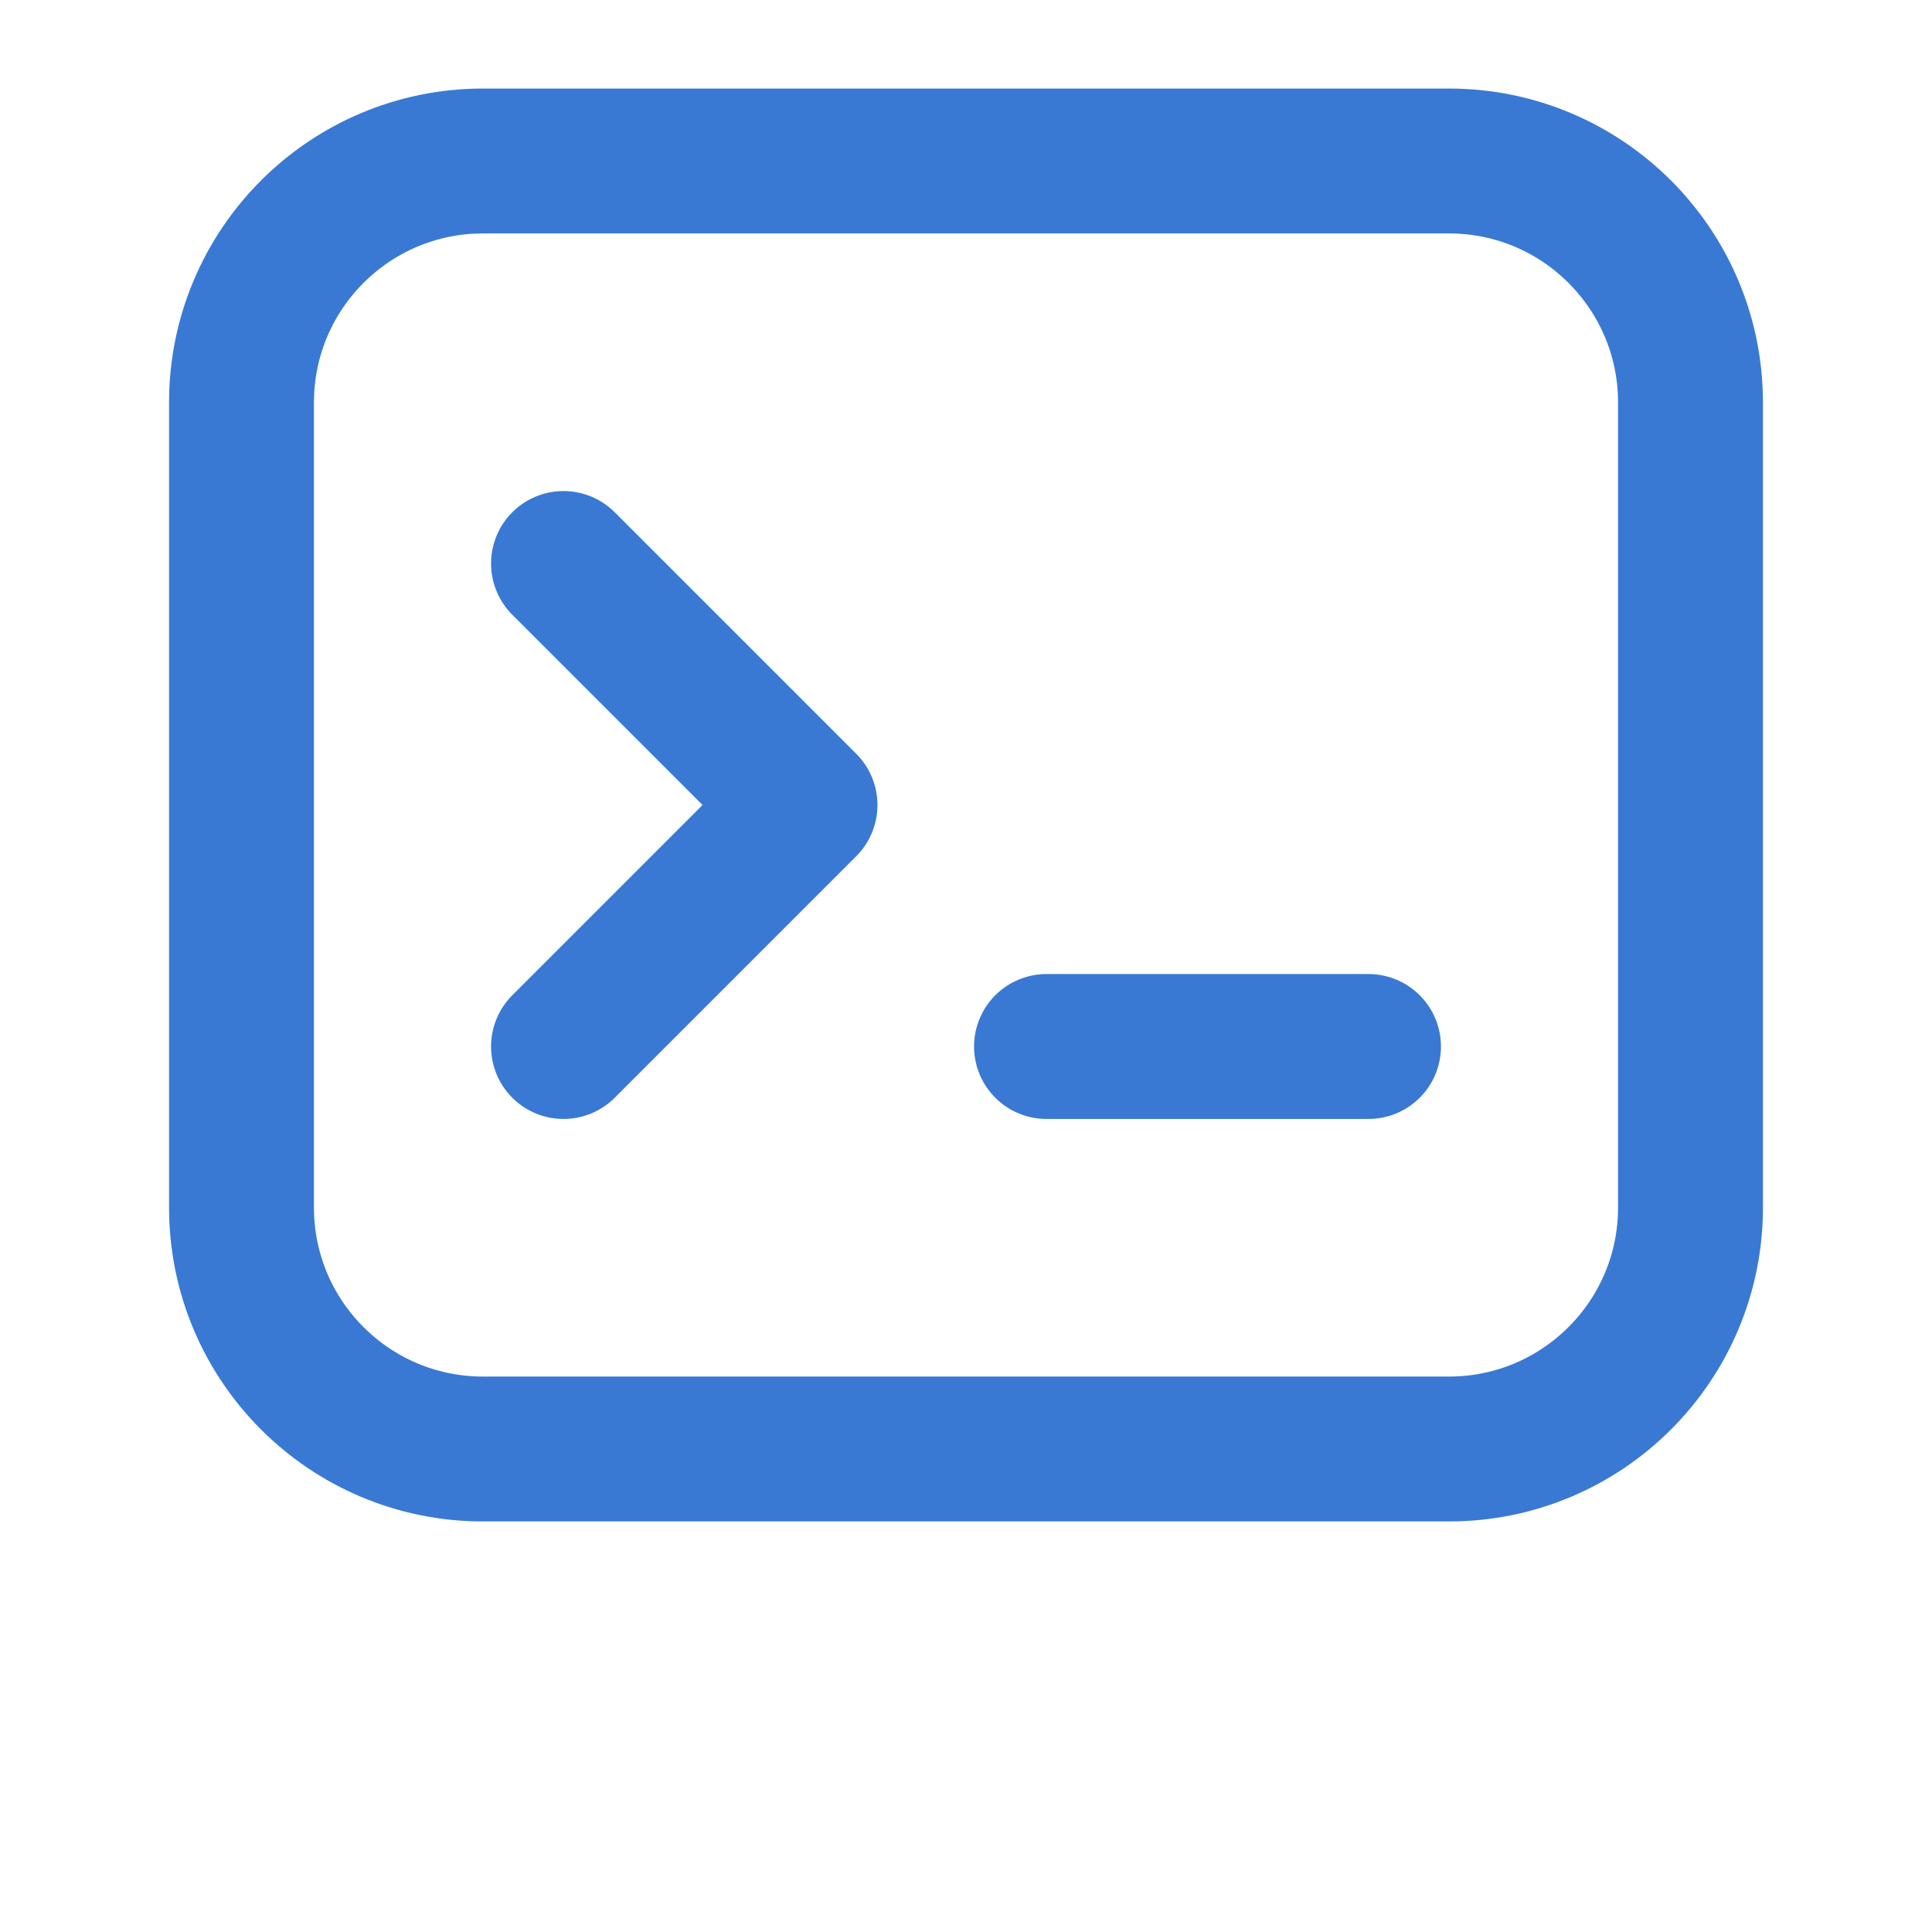
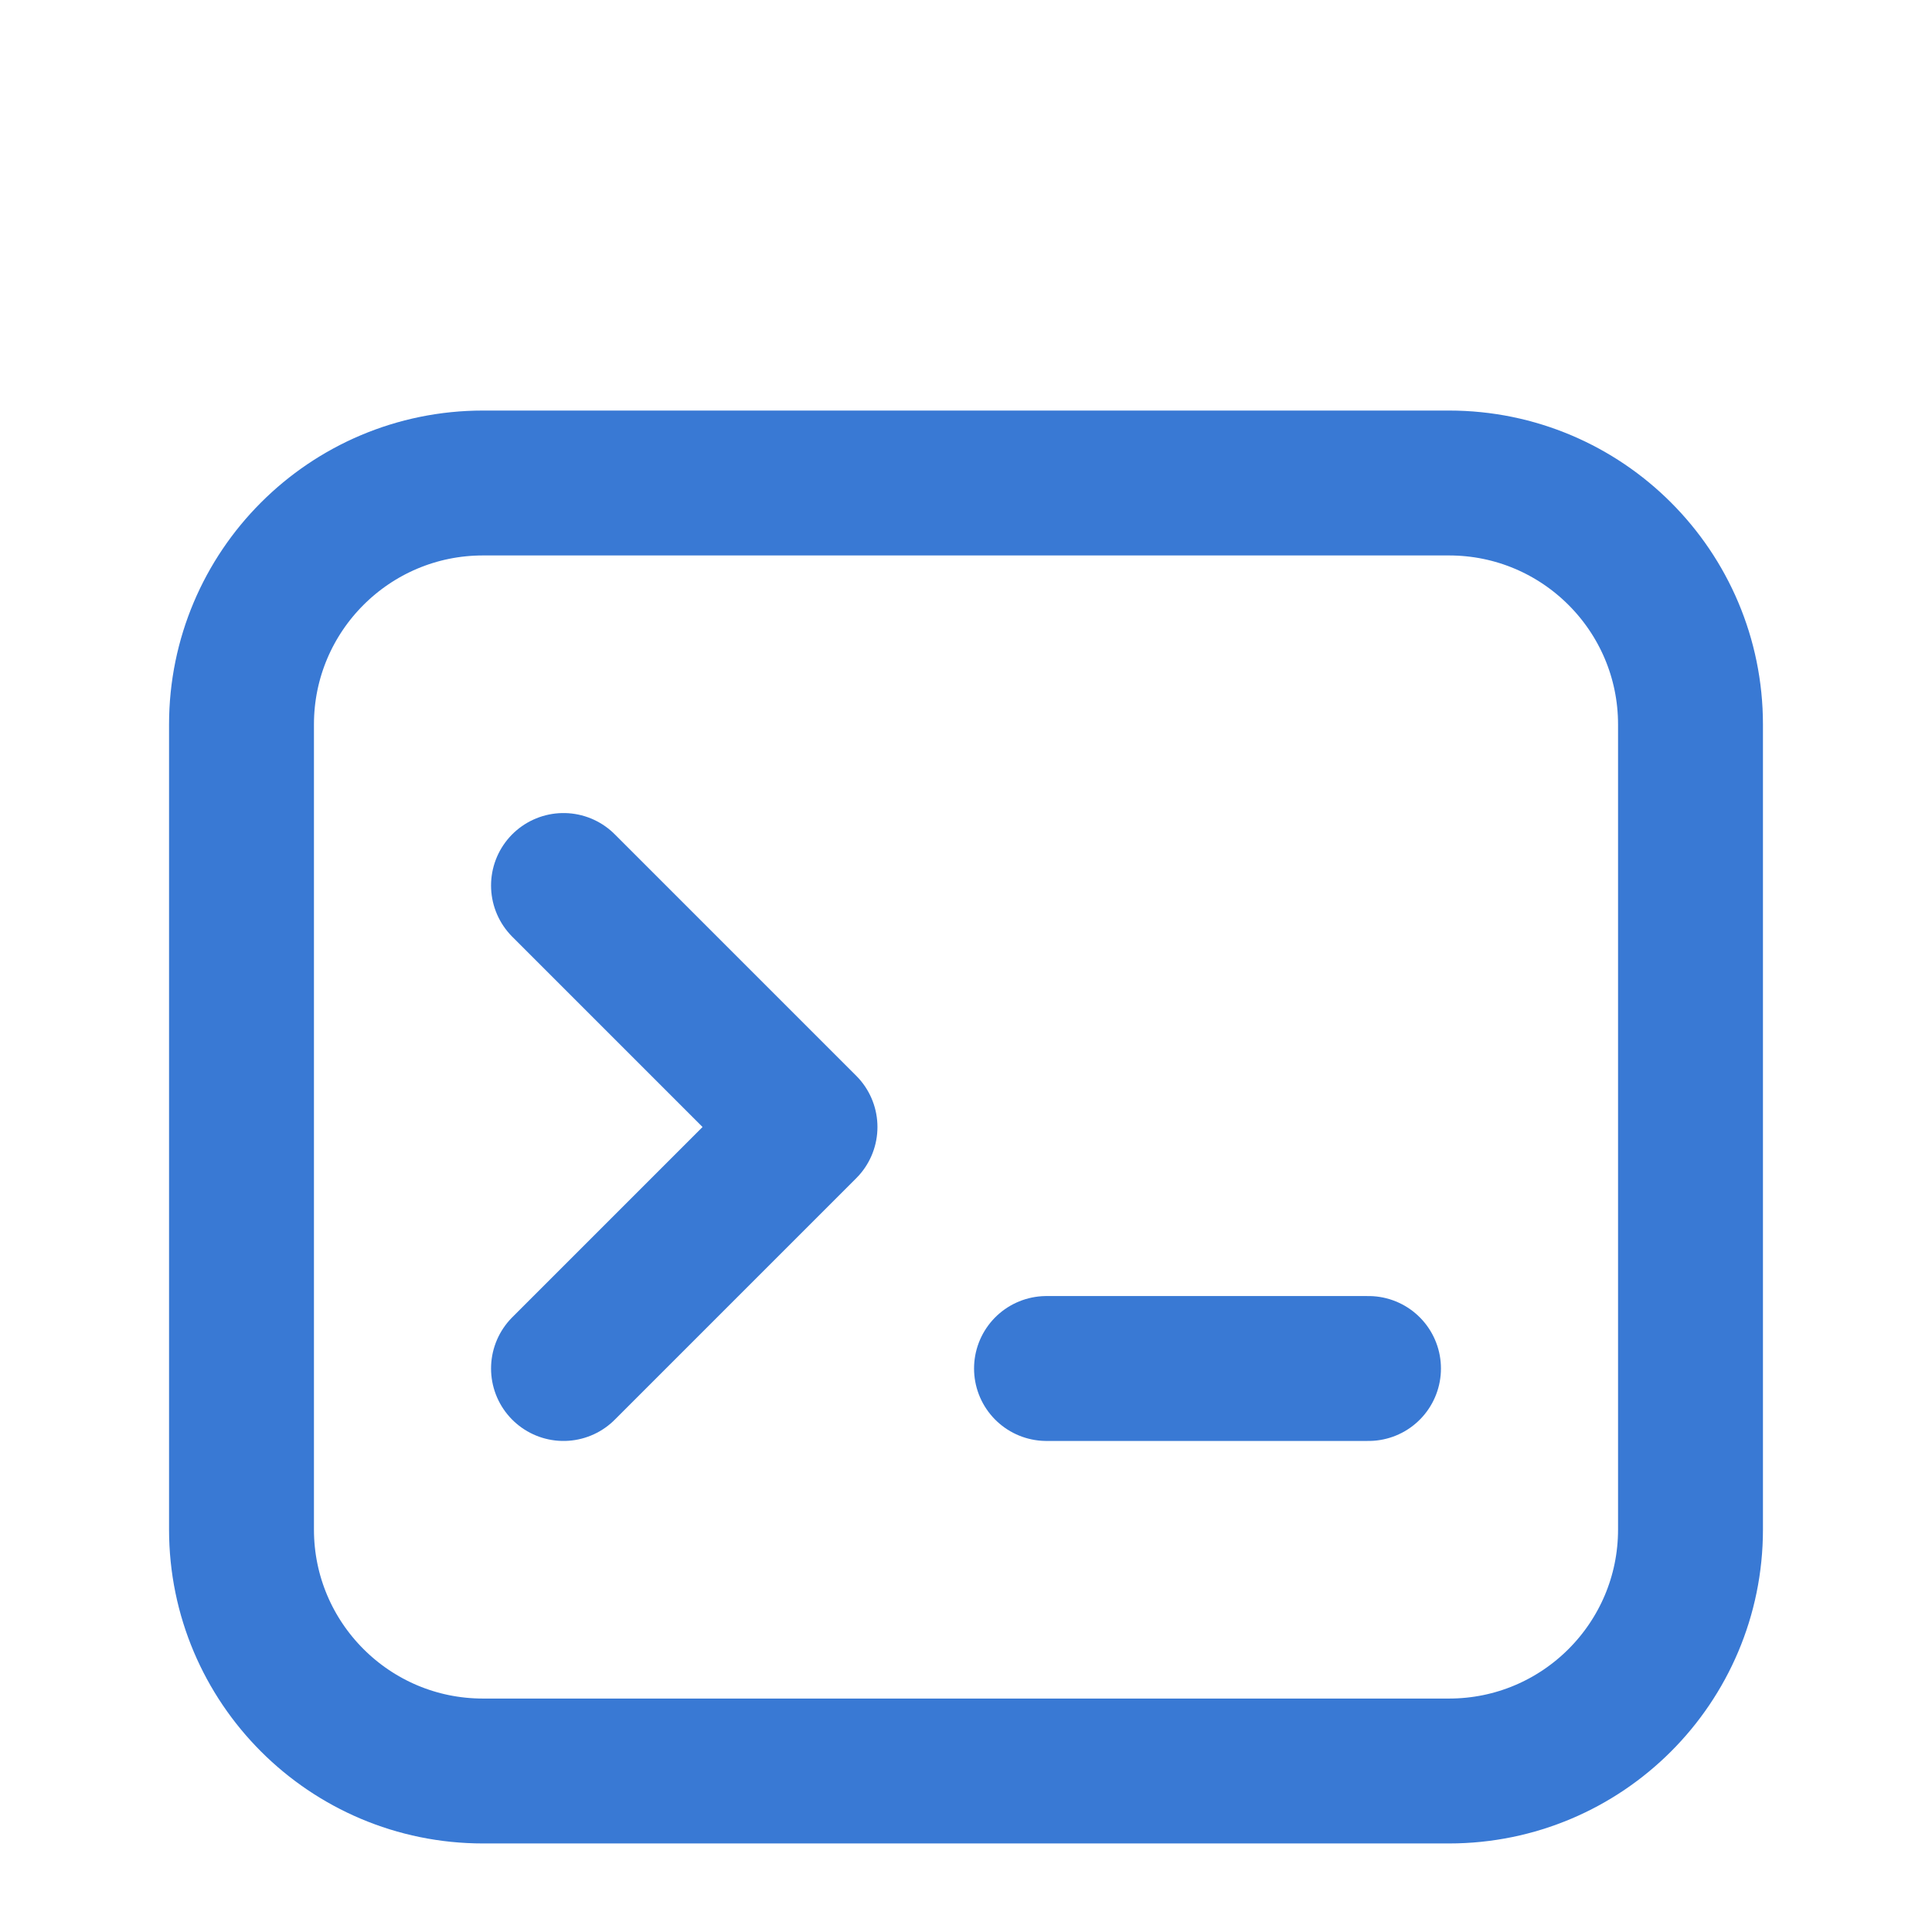
- <svg xmlns="http://www.w3.org/2000/svg" viewBox="0 2 24 24" fill="none" stroke="#3979d4" stroke-width="1.8" stroke-linecap="round" stroke-linejoin="round">
+ <svg xmlns="http://www.w3.org/2000/svg" viewBox="0 -2 24 24" fill="none" stroke="#3979d4" stroke-width="1.8" stroke-linecap="round" stroke-linejoin="round">
  <rect x="3" y="4" width="18" height="16" rx="3" />
  <path d="m7 9 3 3-3 3m6 0h4" />
</svg>
